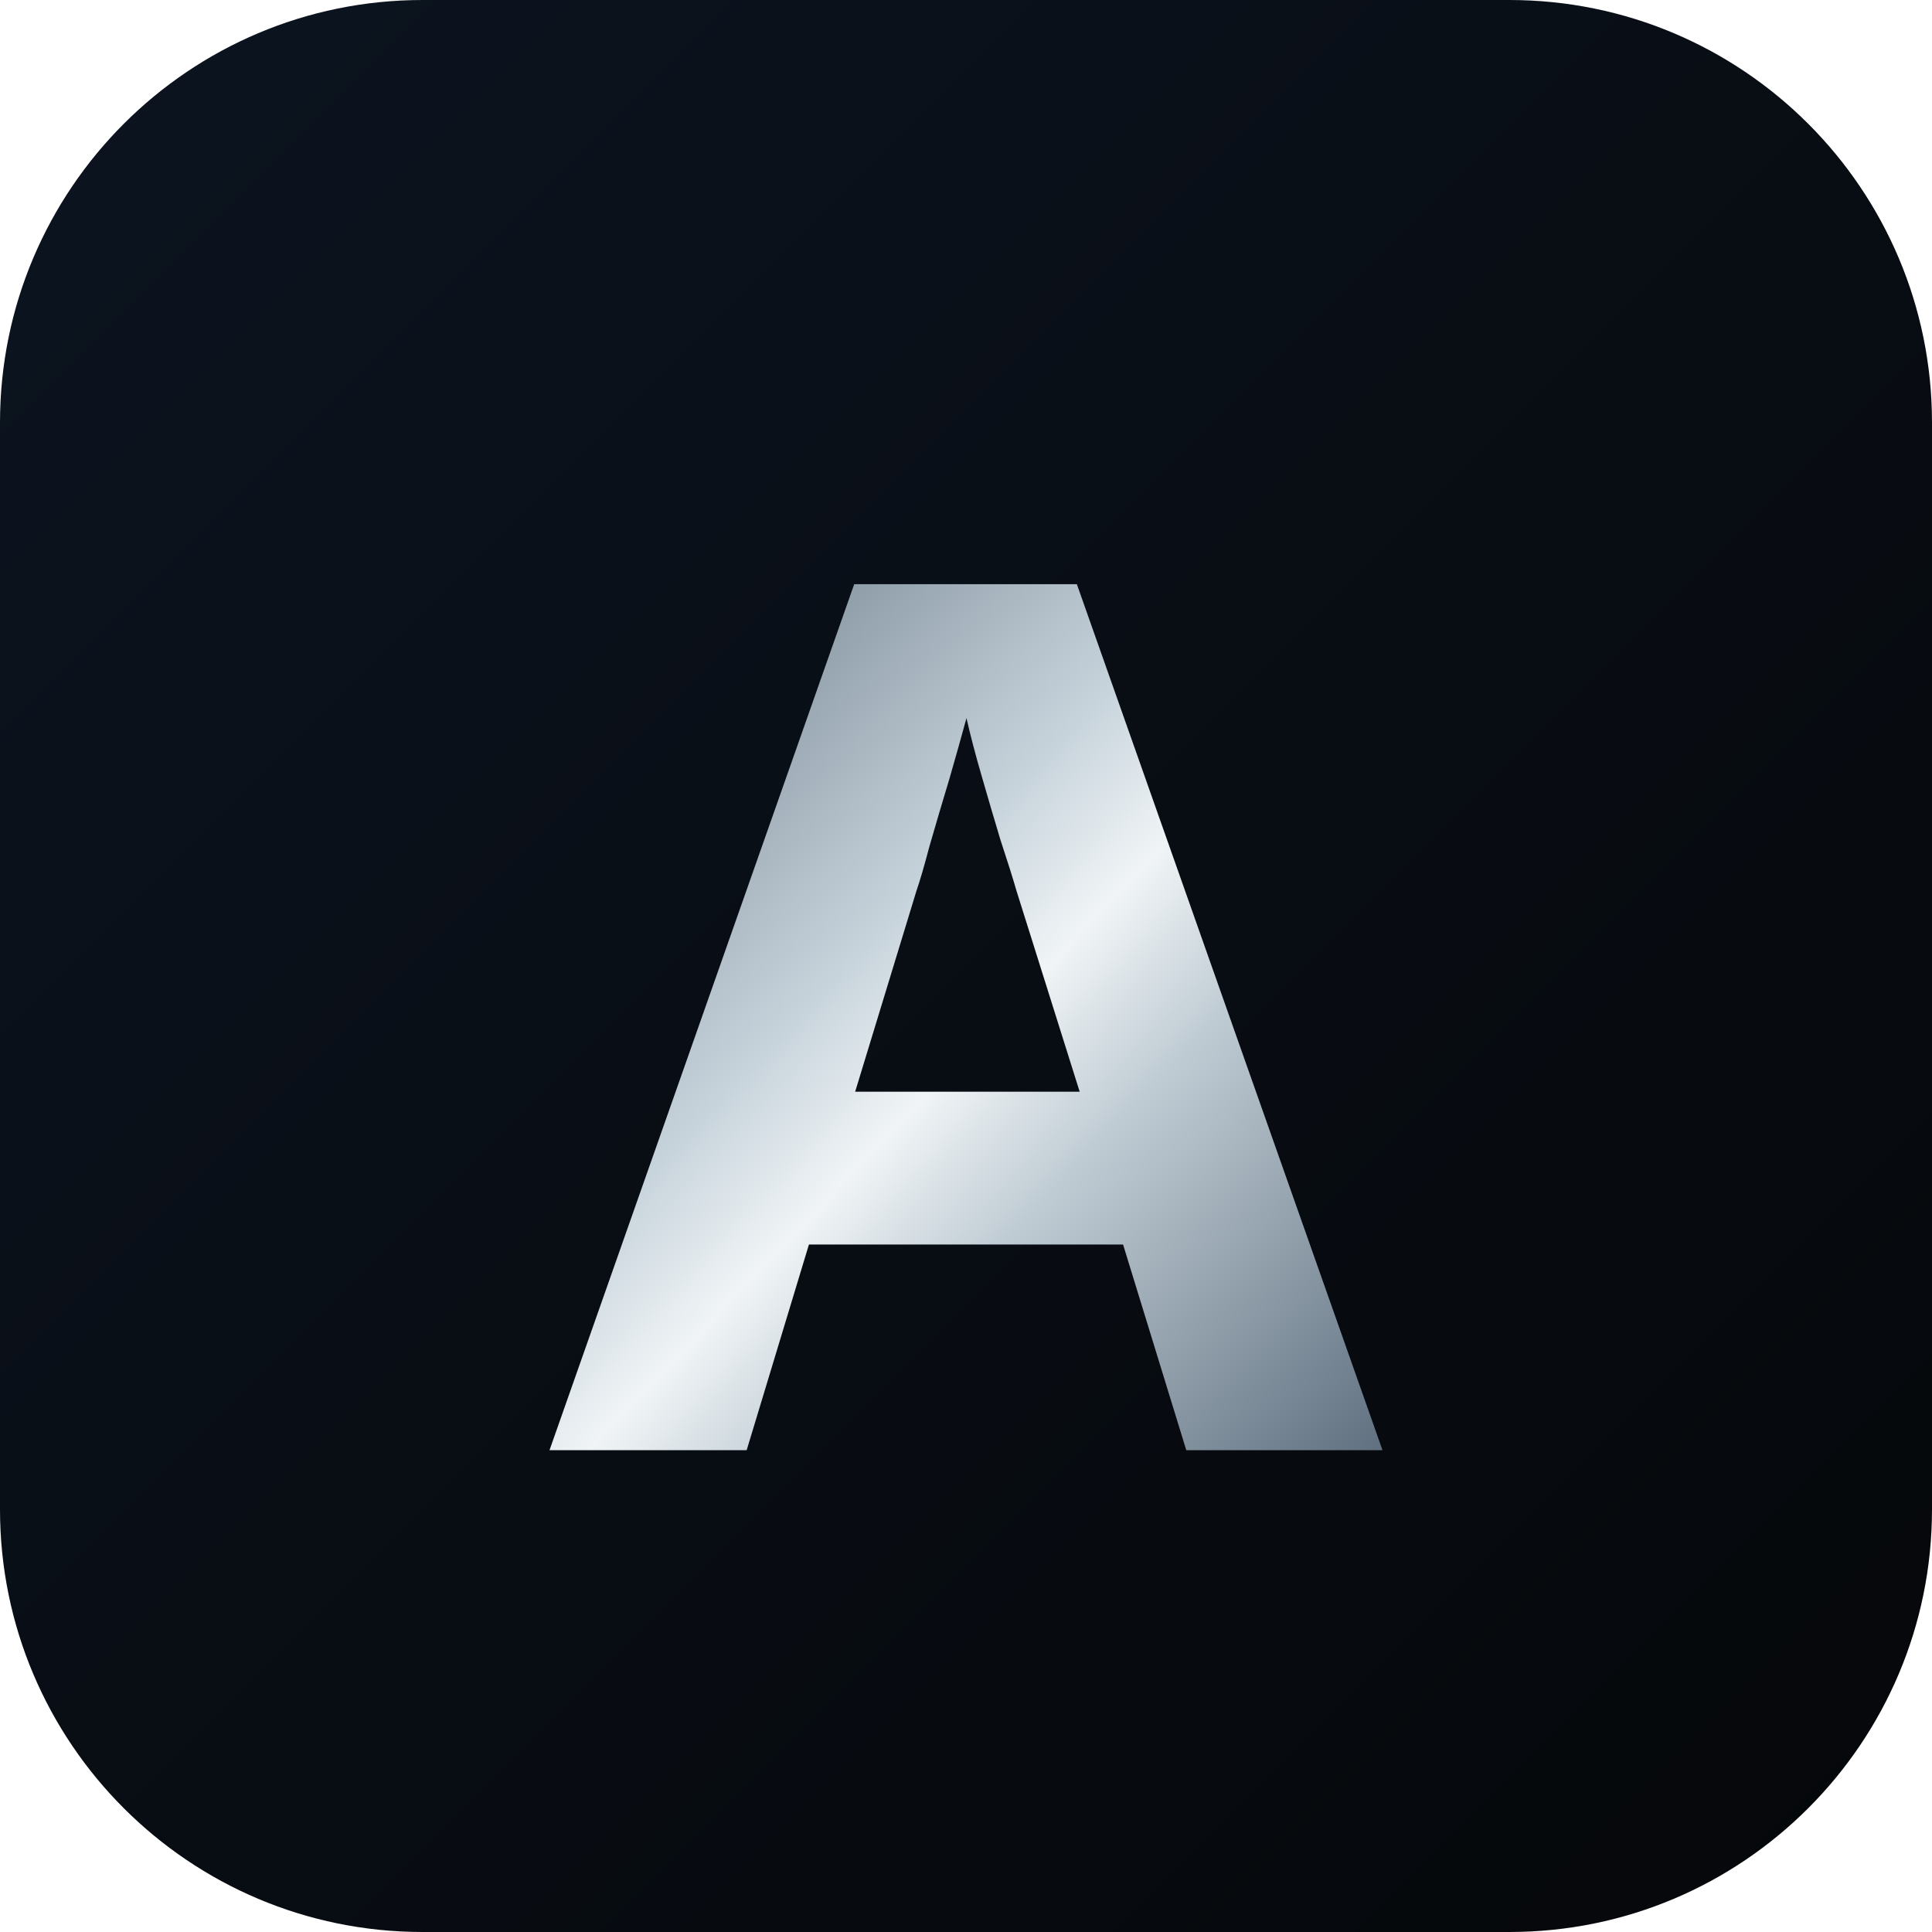
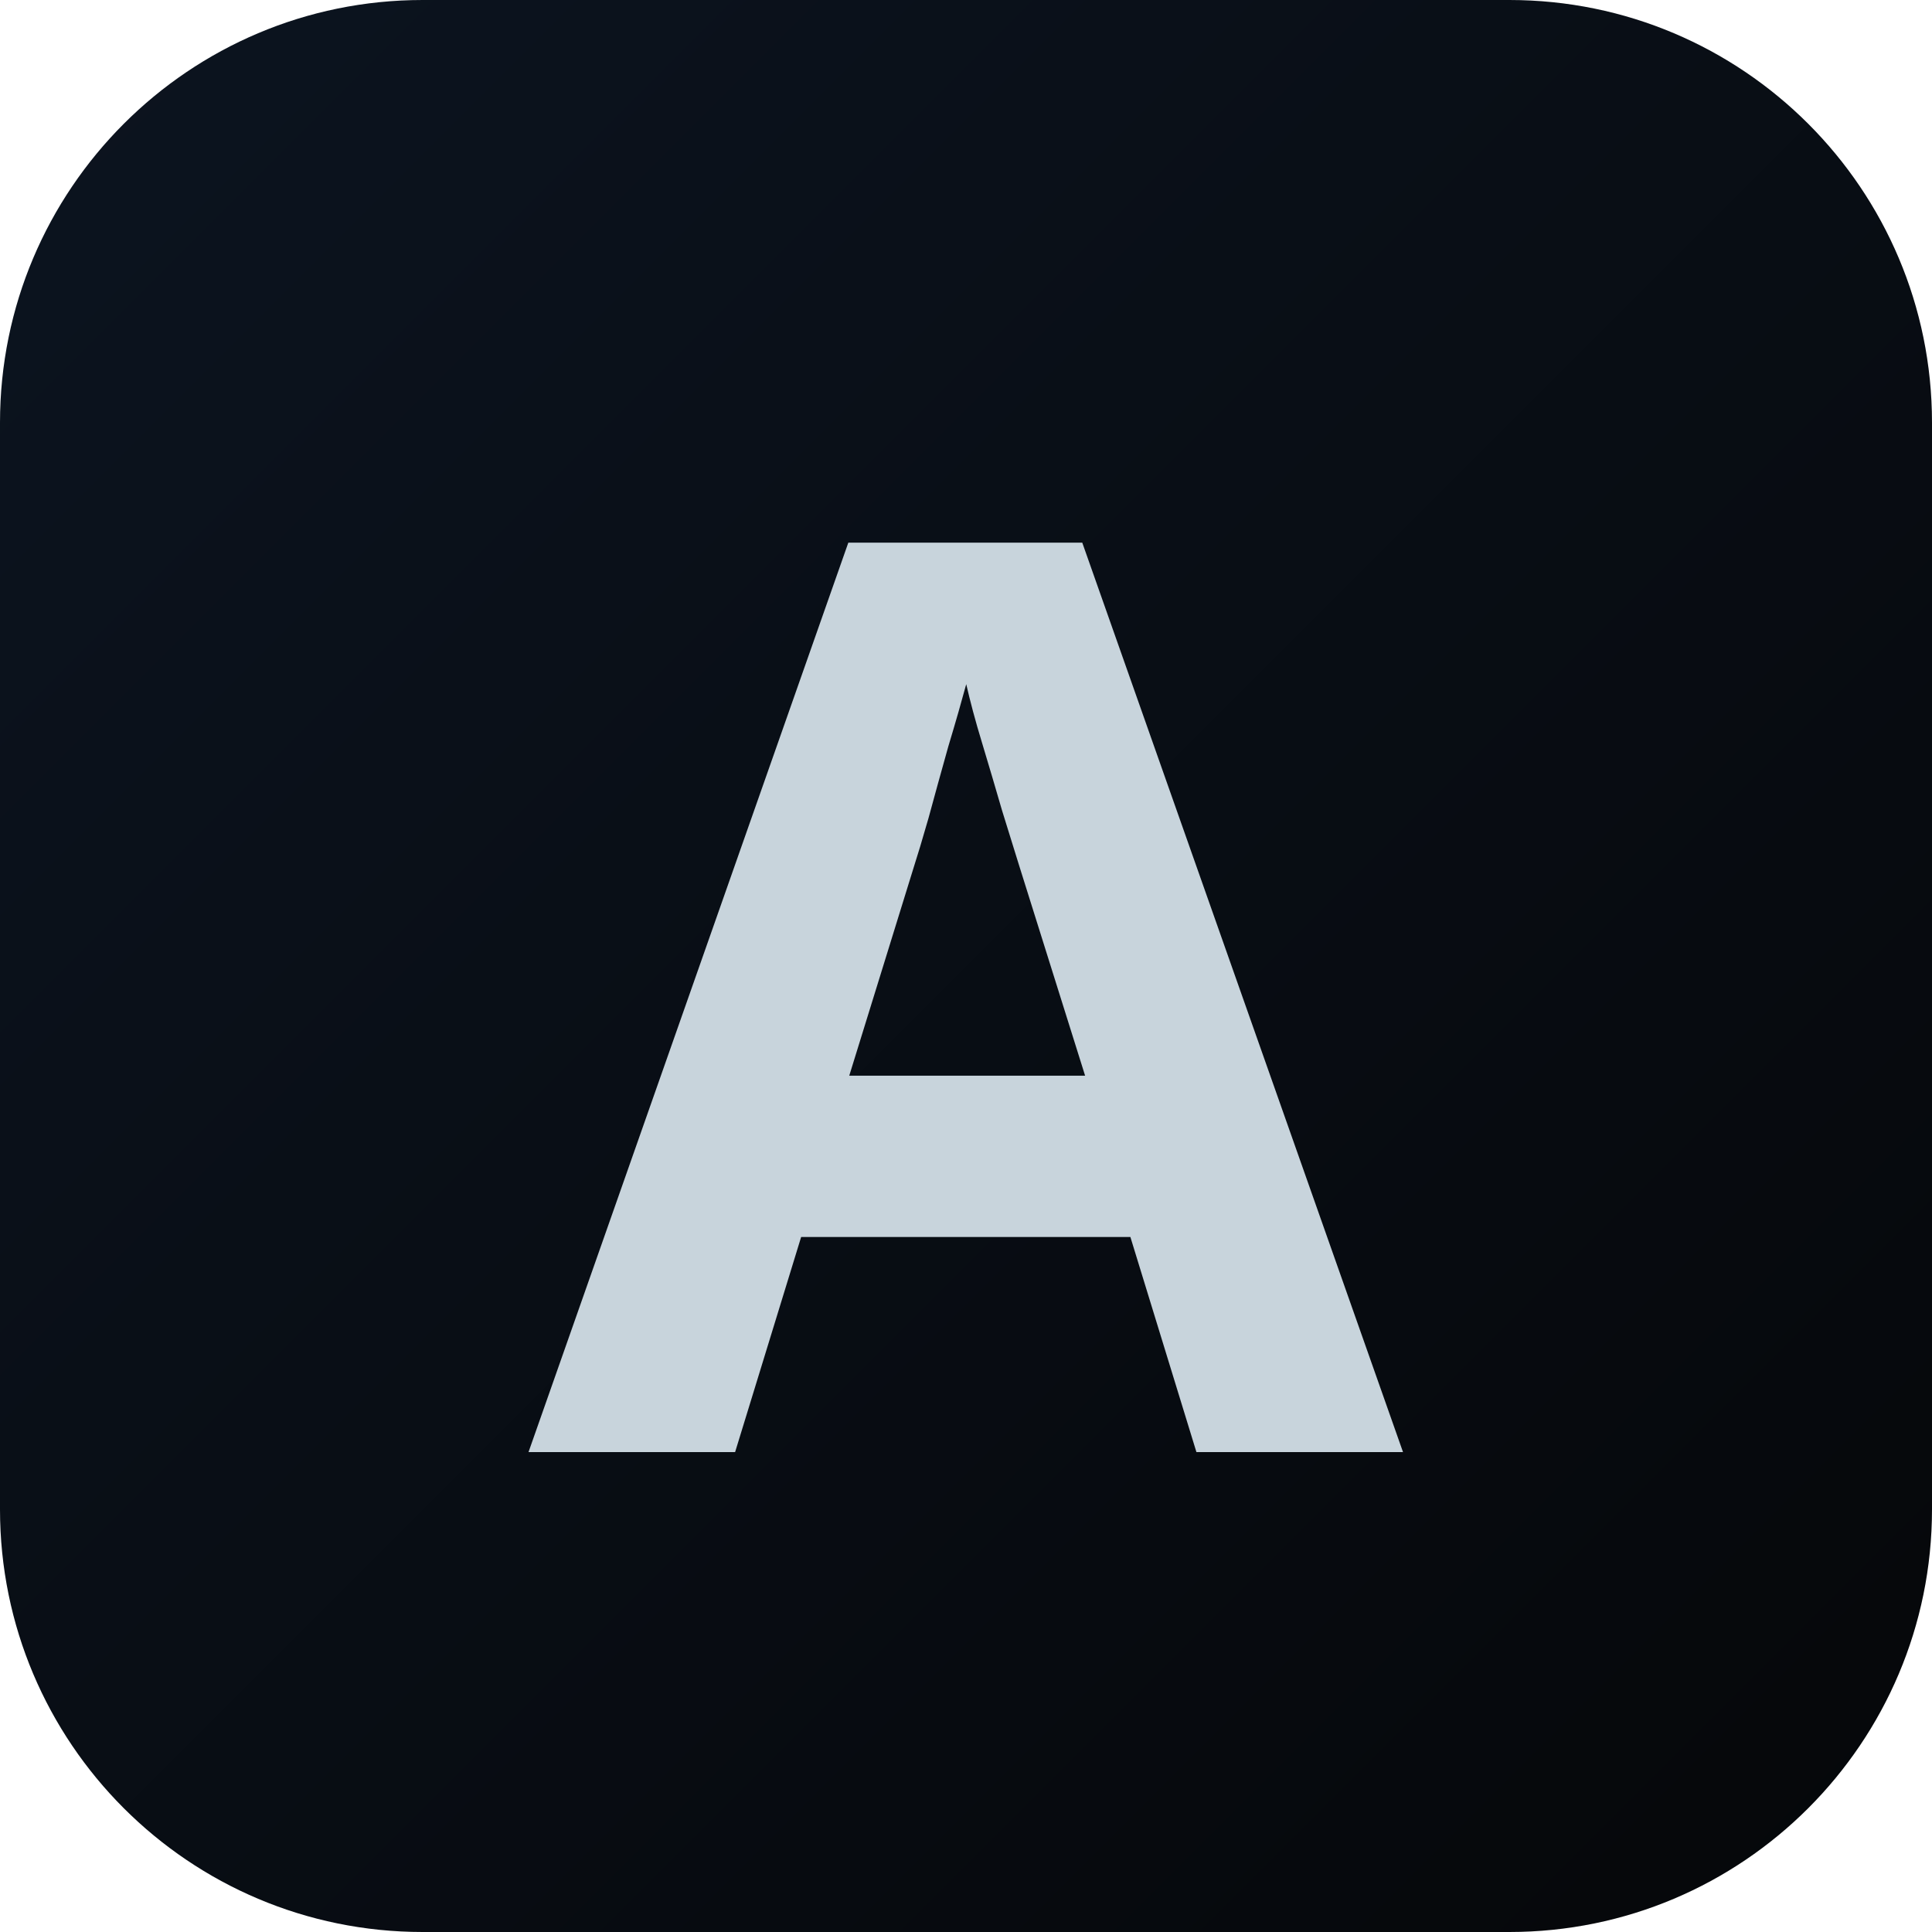
<svg xmlns="http://www.w3.org/2000/svg" viewBox="0 0 32 32">
  <defs>
-     <linearGradient id="c" x1="0%" y1="0%" x2="100%" y2="100%">
-       <stop offset="0%" stop-color="#607080" />
-       <stop offset="40%" stop-color="#c8d4dc" />
-       <stop offset="52%" stop-color="#f0f4f6" />
-       <stop offset="65%" stop-color="#c0ccd4" />
-       <stop offset="100%" stop-color="#607080" />
-     </linearGradient>
    <linearGradient id="b" x1="0%" y1="0%" x2="100%" y2="100%">
      <stop offset="0%" stop-color="#0c1420" />
      <stop offset="100%" stop-color="#050709" />
    </linearGradient>
  </defs>
  <rect width="32" height="32" rx="7" fill="url(#b)" />
-   <text x="50%" y="53%" dominant-baseline="middle" text-anchor="middle" font-family="Arial Black,sans-serif" font-weight="900" font-size="20" fill="url(#c)" letter-spacing="-1">A</text>
-   <line x1="7" y1="22" x2="25" y2="22" stroke="url(#c)" stroke-width="1" opacity="0.4" />
+   <text x="50%" y="52%" dominant-baseline="middle" text-anchor="middle" font-family="Arial Black,sans-serif" font-weight="900" font-size="21" fill="#c8d4dc" letter-spacing="-1">A</text>
</svg>
